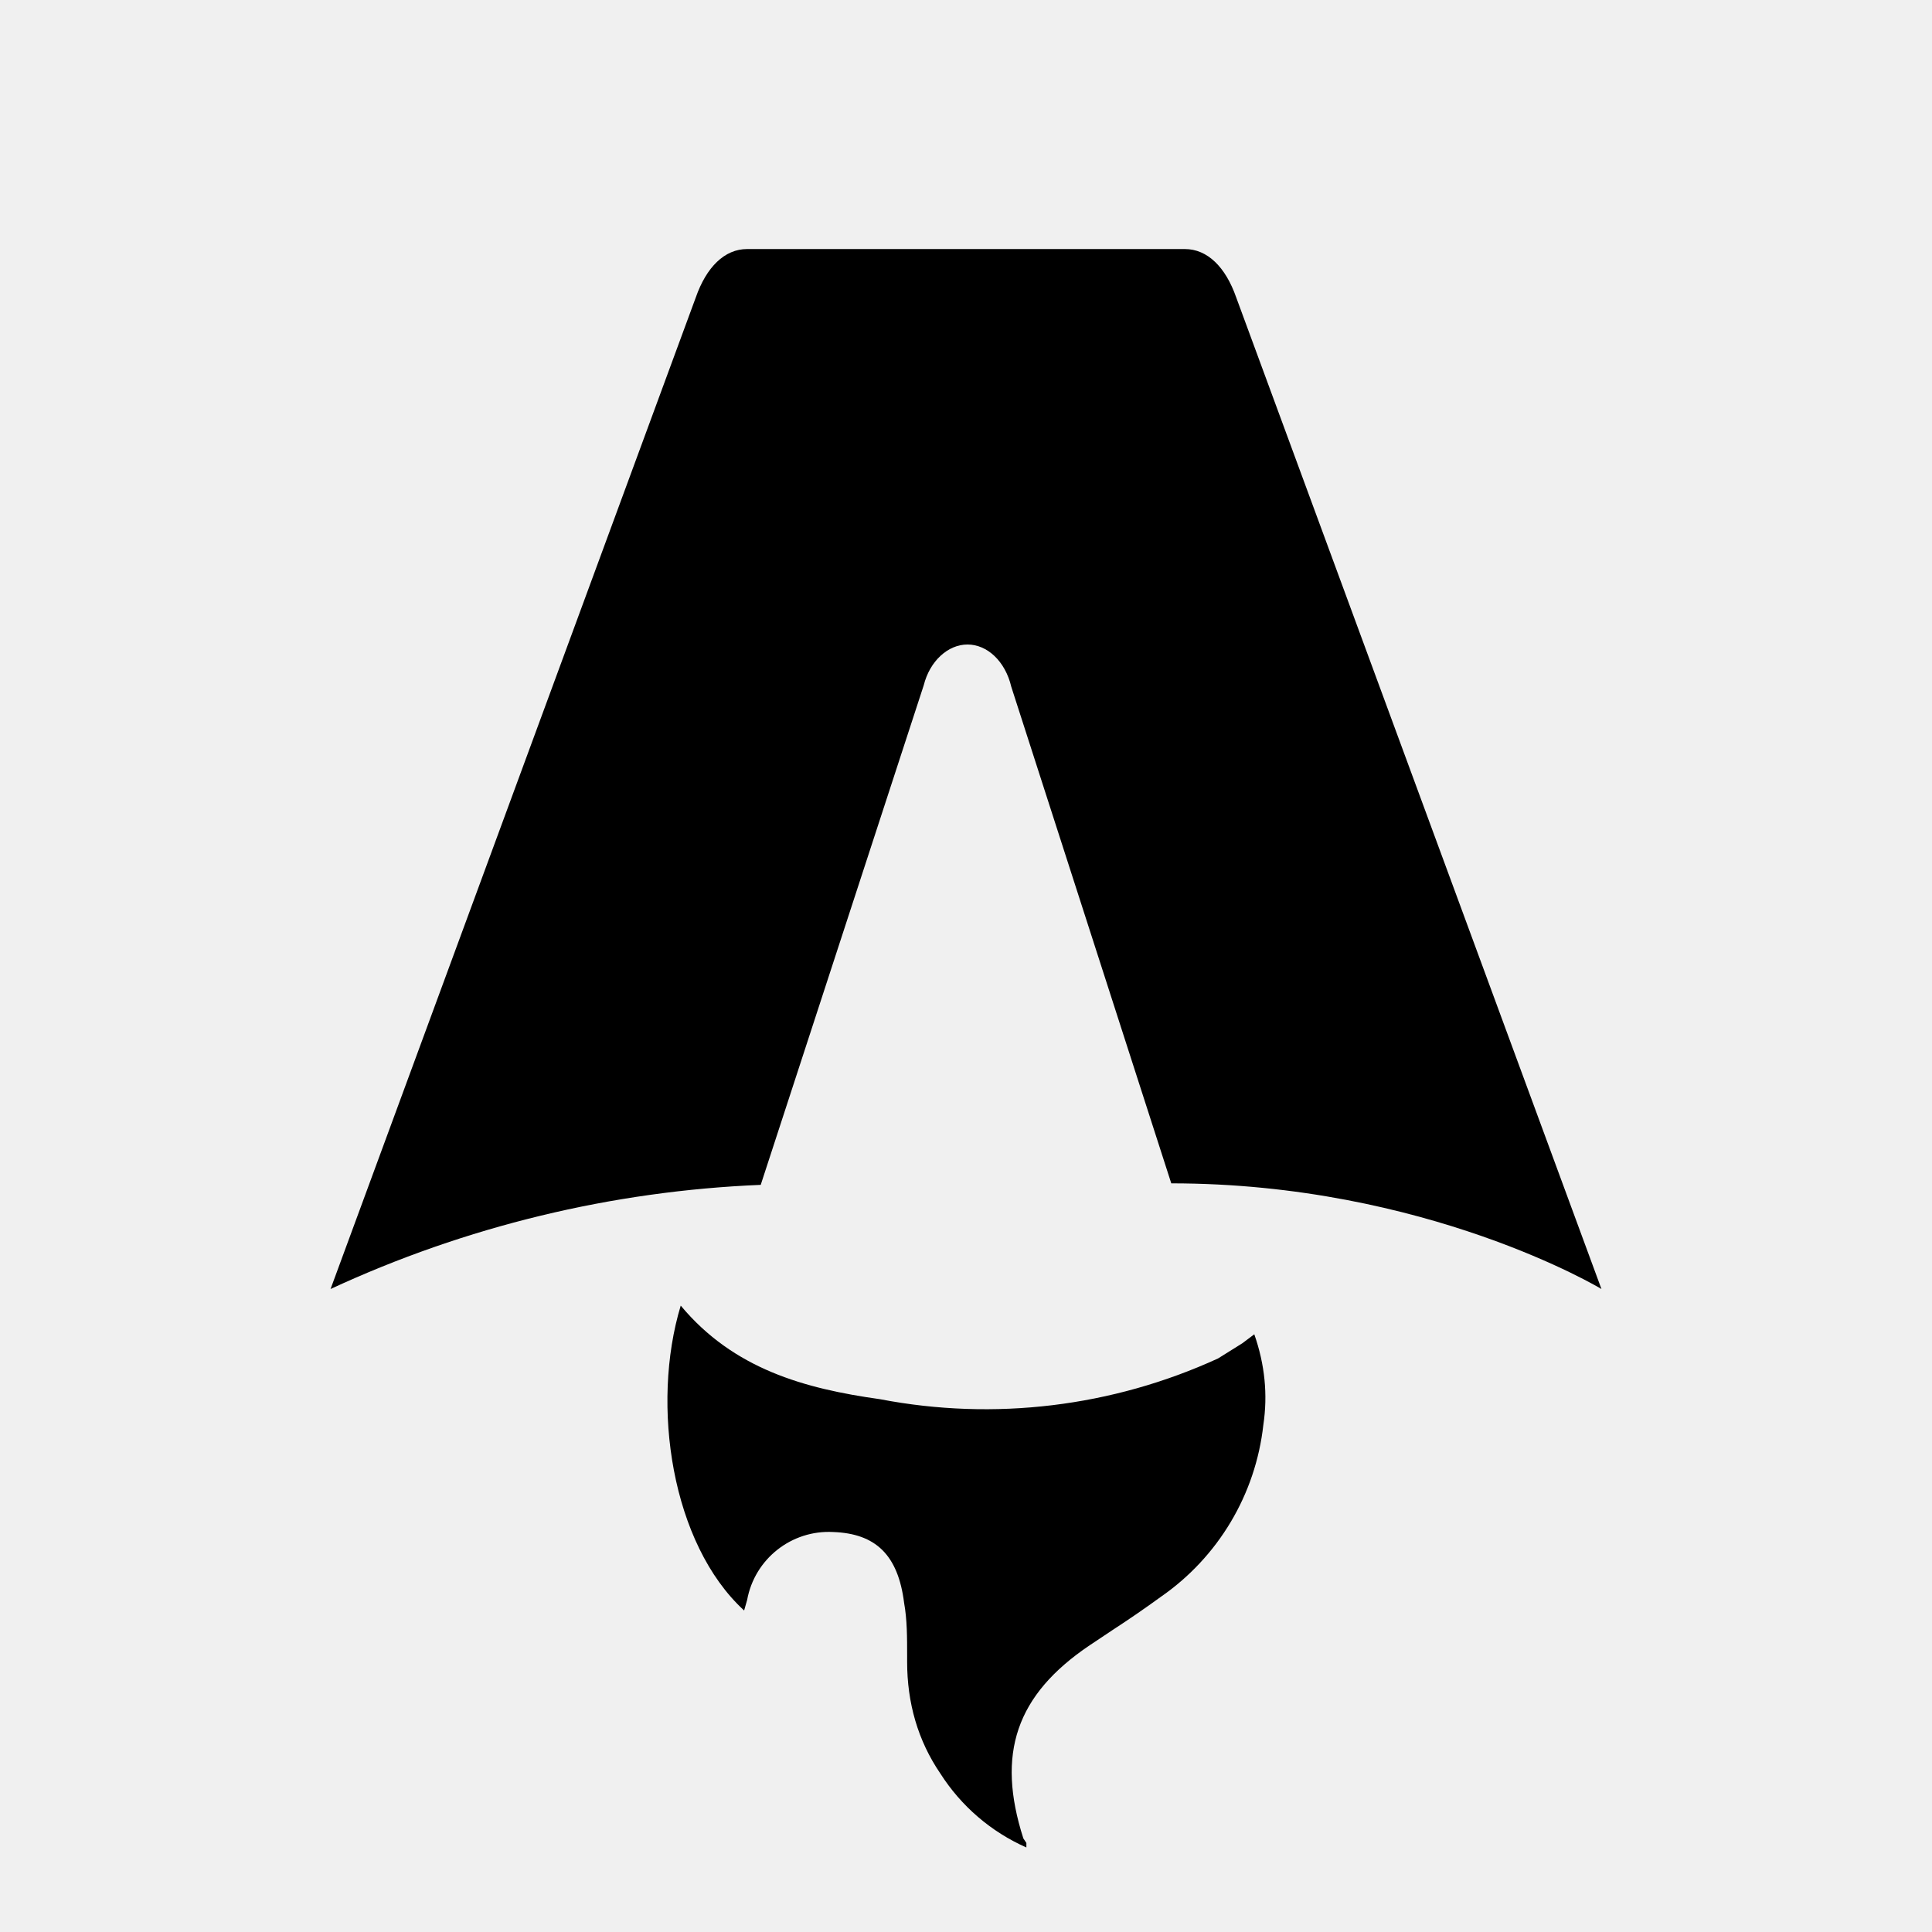
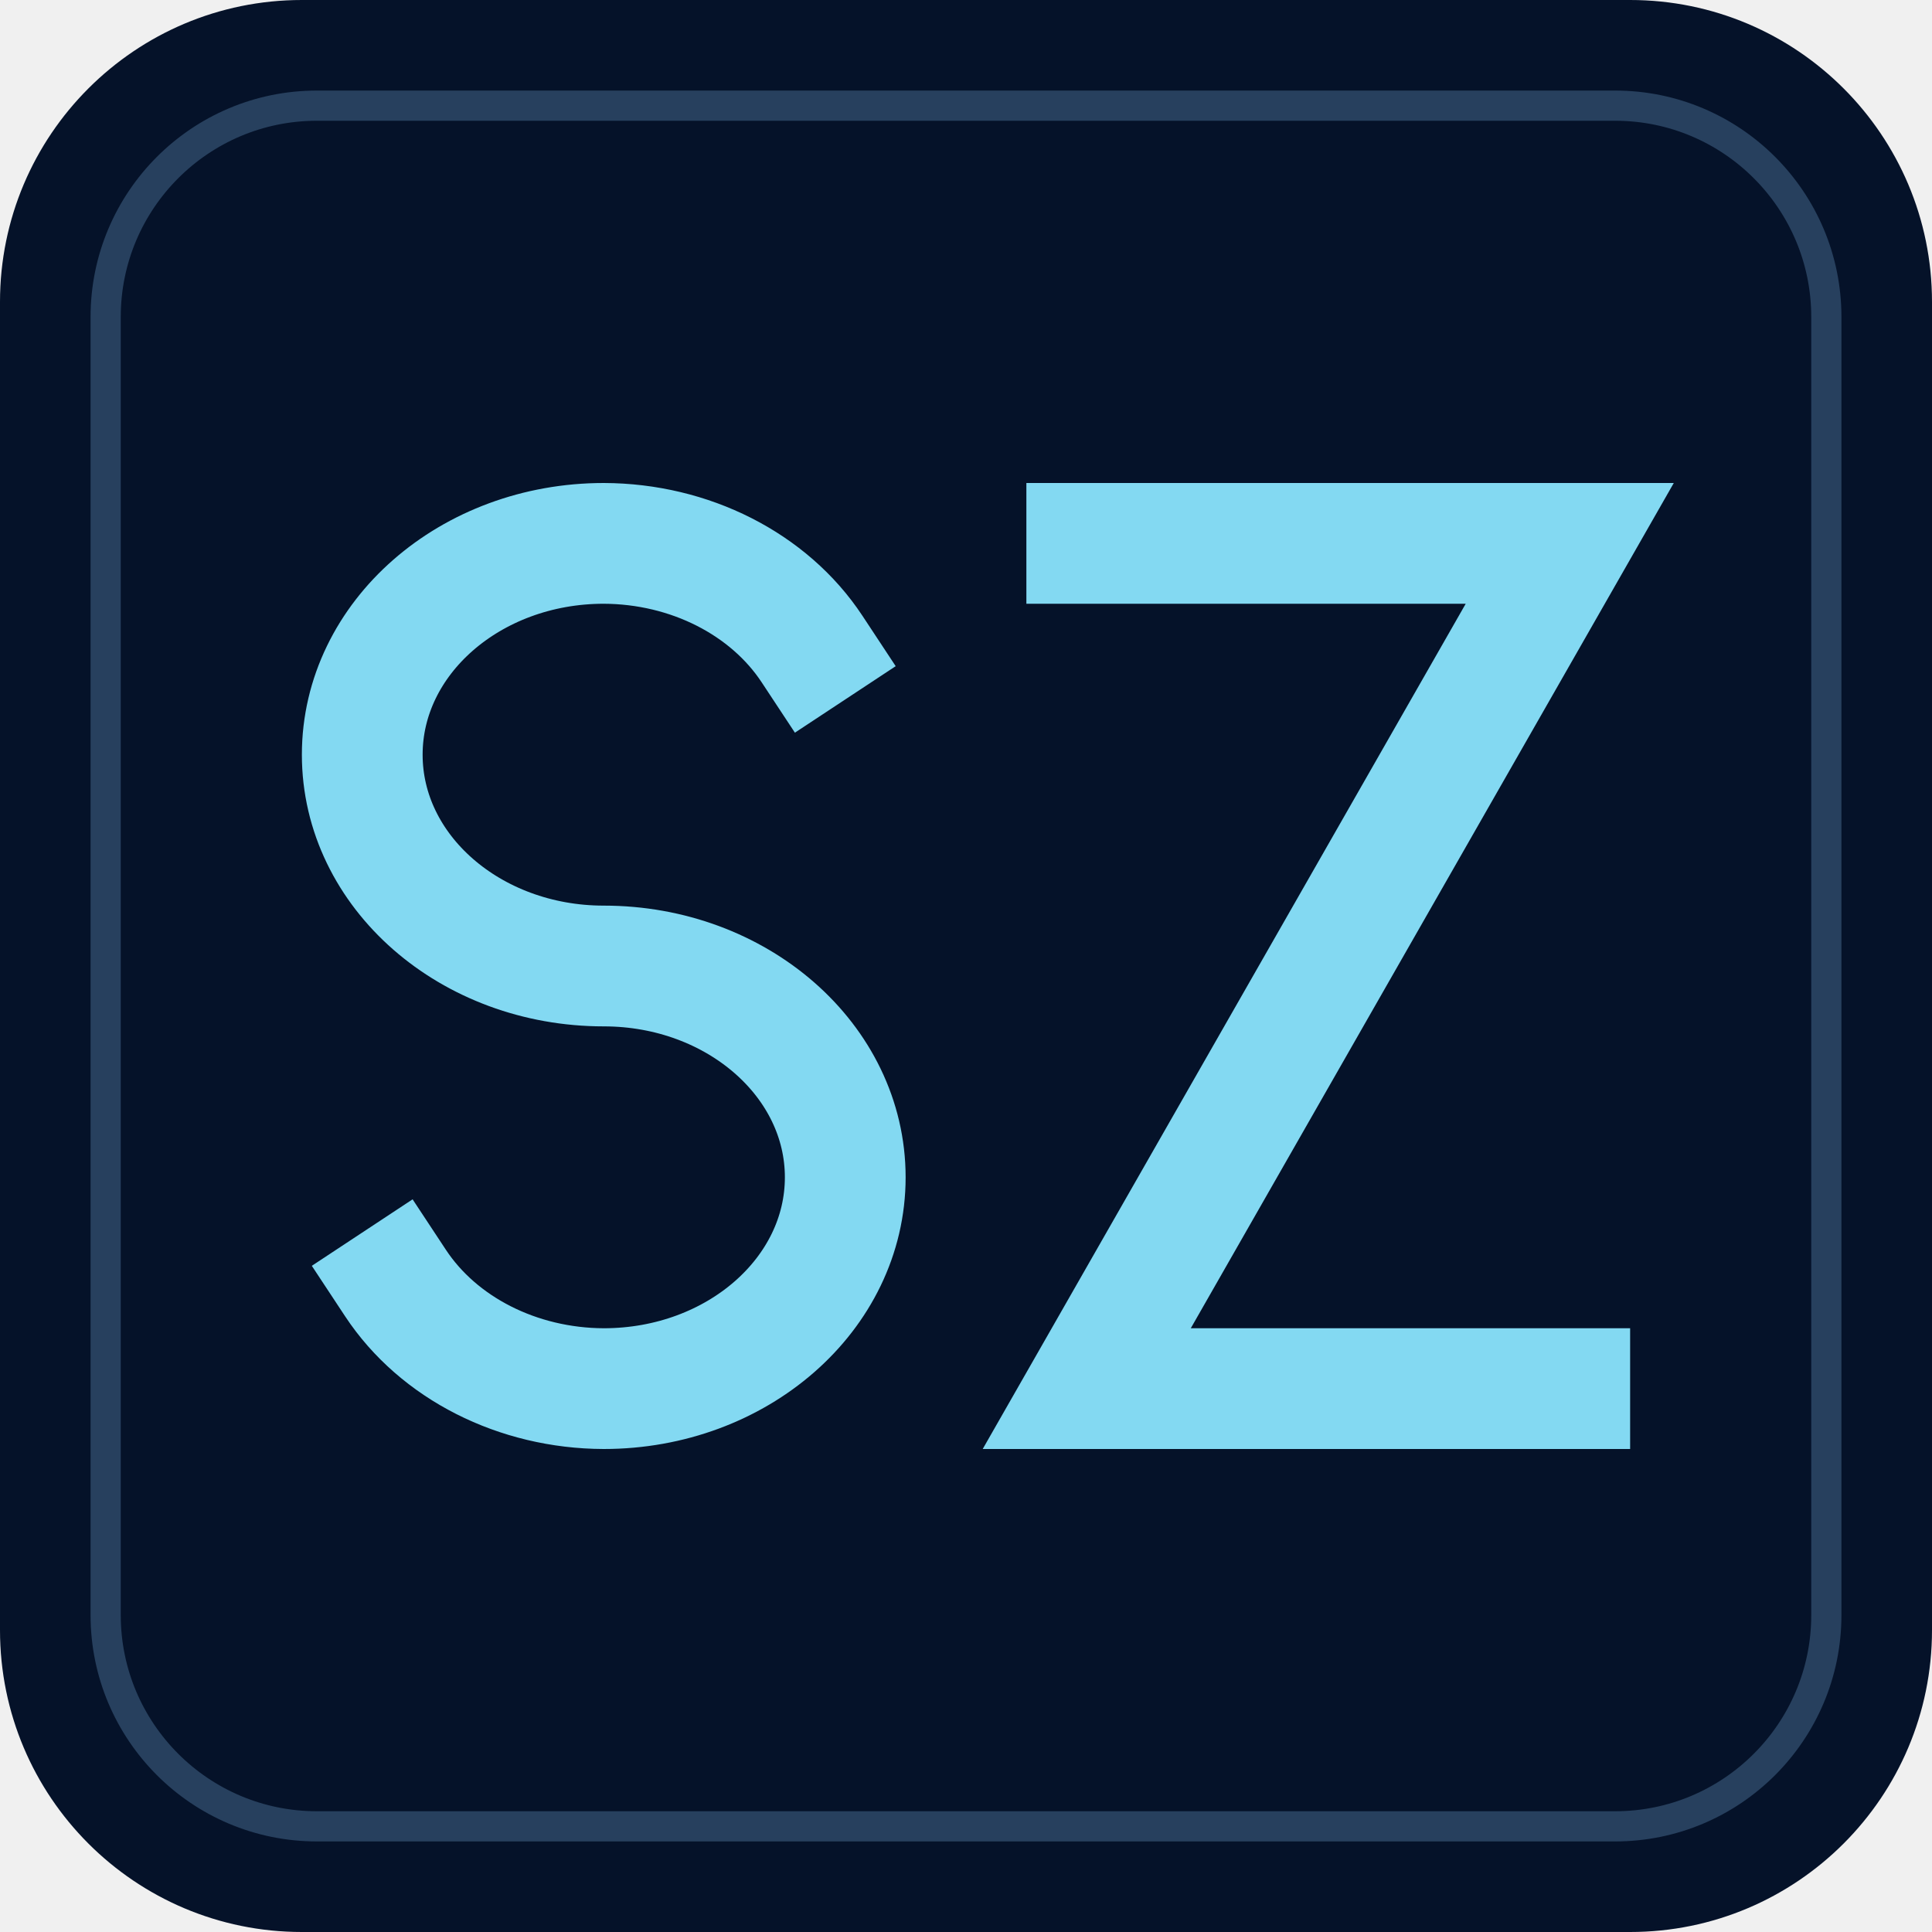
- <svg xmlns="http://www.w3.org/2000/svg" fill="none" viewBox="0 0 128 128">
-   <path d="M50.4 78.5a75.1 75.1 0 0 0-28.5 6.9l24.2-65.7c.7-2 1.9-3.2 3.4-3.2h29c1.5 0 2.7 1.2 3.4 3.2l24.2 65.7s-11.6-7-28.5-7L67 45.5c-.4-1.7-1.6-2.8-2.9-2.8-1.3 0-2.5 1.1-2.9 2.7L50.4 78.5Zm-1.1 28.2Zm-4.2-20.2c-2 6.6-.6 15.8 4.2 20.2a17.5 17.5 0 0 1 .2-.7 5.5 5.5 0 0 1 5.7-4.5c2.8.1 4.3 1.5 4.7 4.7.2 1.1.2 2.3.2 3.5v.4c0 2.7.7 5.2 2.2 7.4a13 13 0 0 0 5.7 4.9v-.3l-.2-.3c-1.8-5.6-.5-9.5 4.4-12.8l1.5-1a73 73 0 0 0 3.2-2.2 16 16 0 0 0 6.8-11.4c.3-2 .1-4-.6-6l-.8.6-1.6 1a37 37 0 0 1-22.4 2.7c-5-.7-9.7-2-13.2-6.2Z" />
-   <style>
-         path { fill: #000; }
-         @media (prefers-color-scheme: dark) {
-             path { fill: #FFF; }
-         }
-     </style>
+ <svg xmlns="http://www.w3.org/2000/svg" viewBox="0 0 64 64">
+   <rect width="64" height="64" rx="10" fill="#051229" />
+   <rect x="3.5" y="3.5" width="57" height="57" rx="7" fill="none" stroke="#27405e" />
+   <g fill="none" stroke="#83d9f2" stroke-width="4" stroke-linecap="square" stroke-linejoin="miter">
+     <path d="M26.9 21.5A8 7 0 0 0 20 18A8 7 0 0 0 20 32A8 7 0 0 1 20 46A8 7 0 0 1 13.1 42.5" />
+     <path d="M36 18H52L36 46H52" />
+   </g>
</svg>
